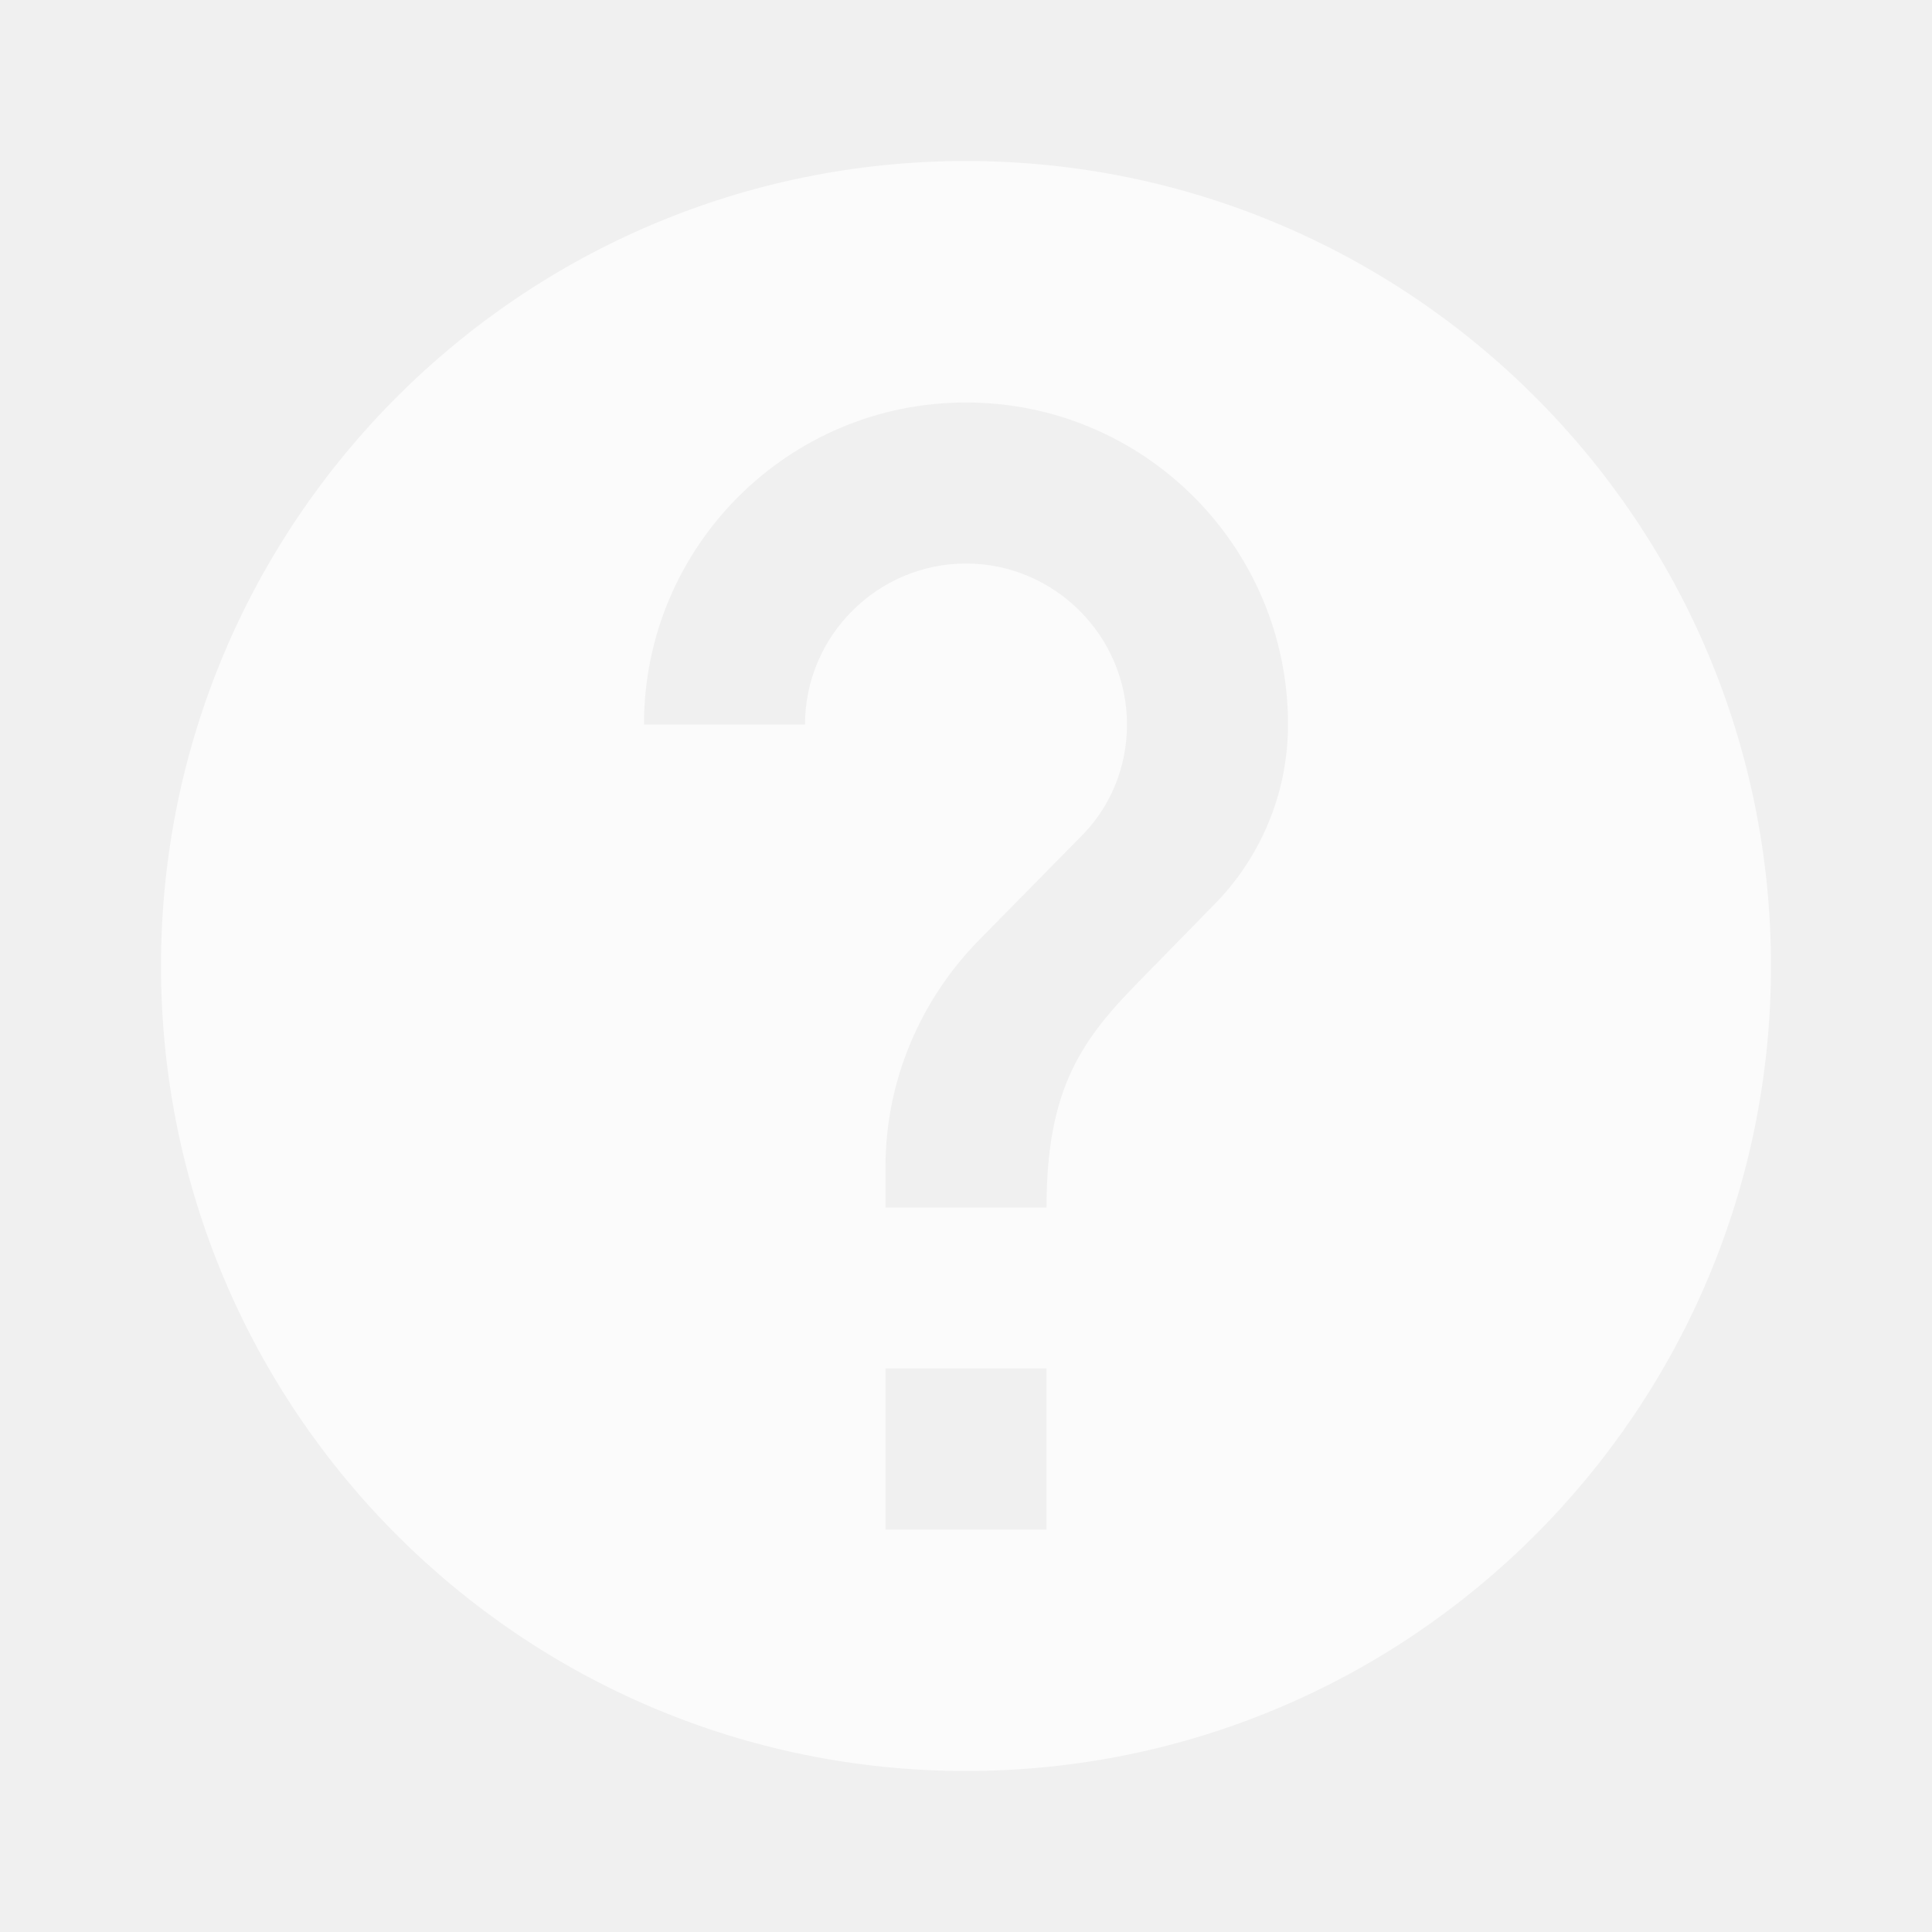
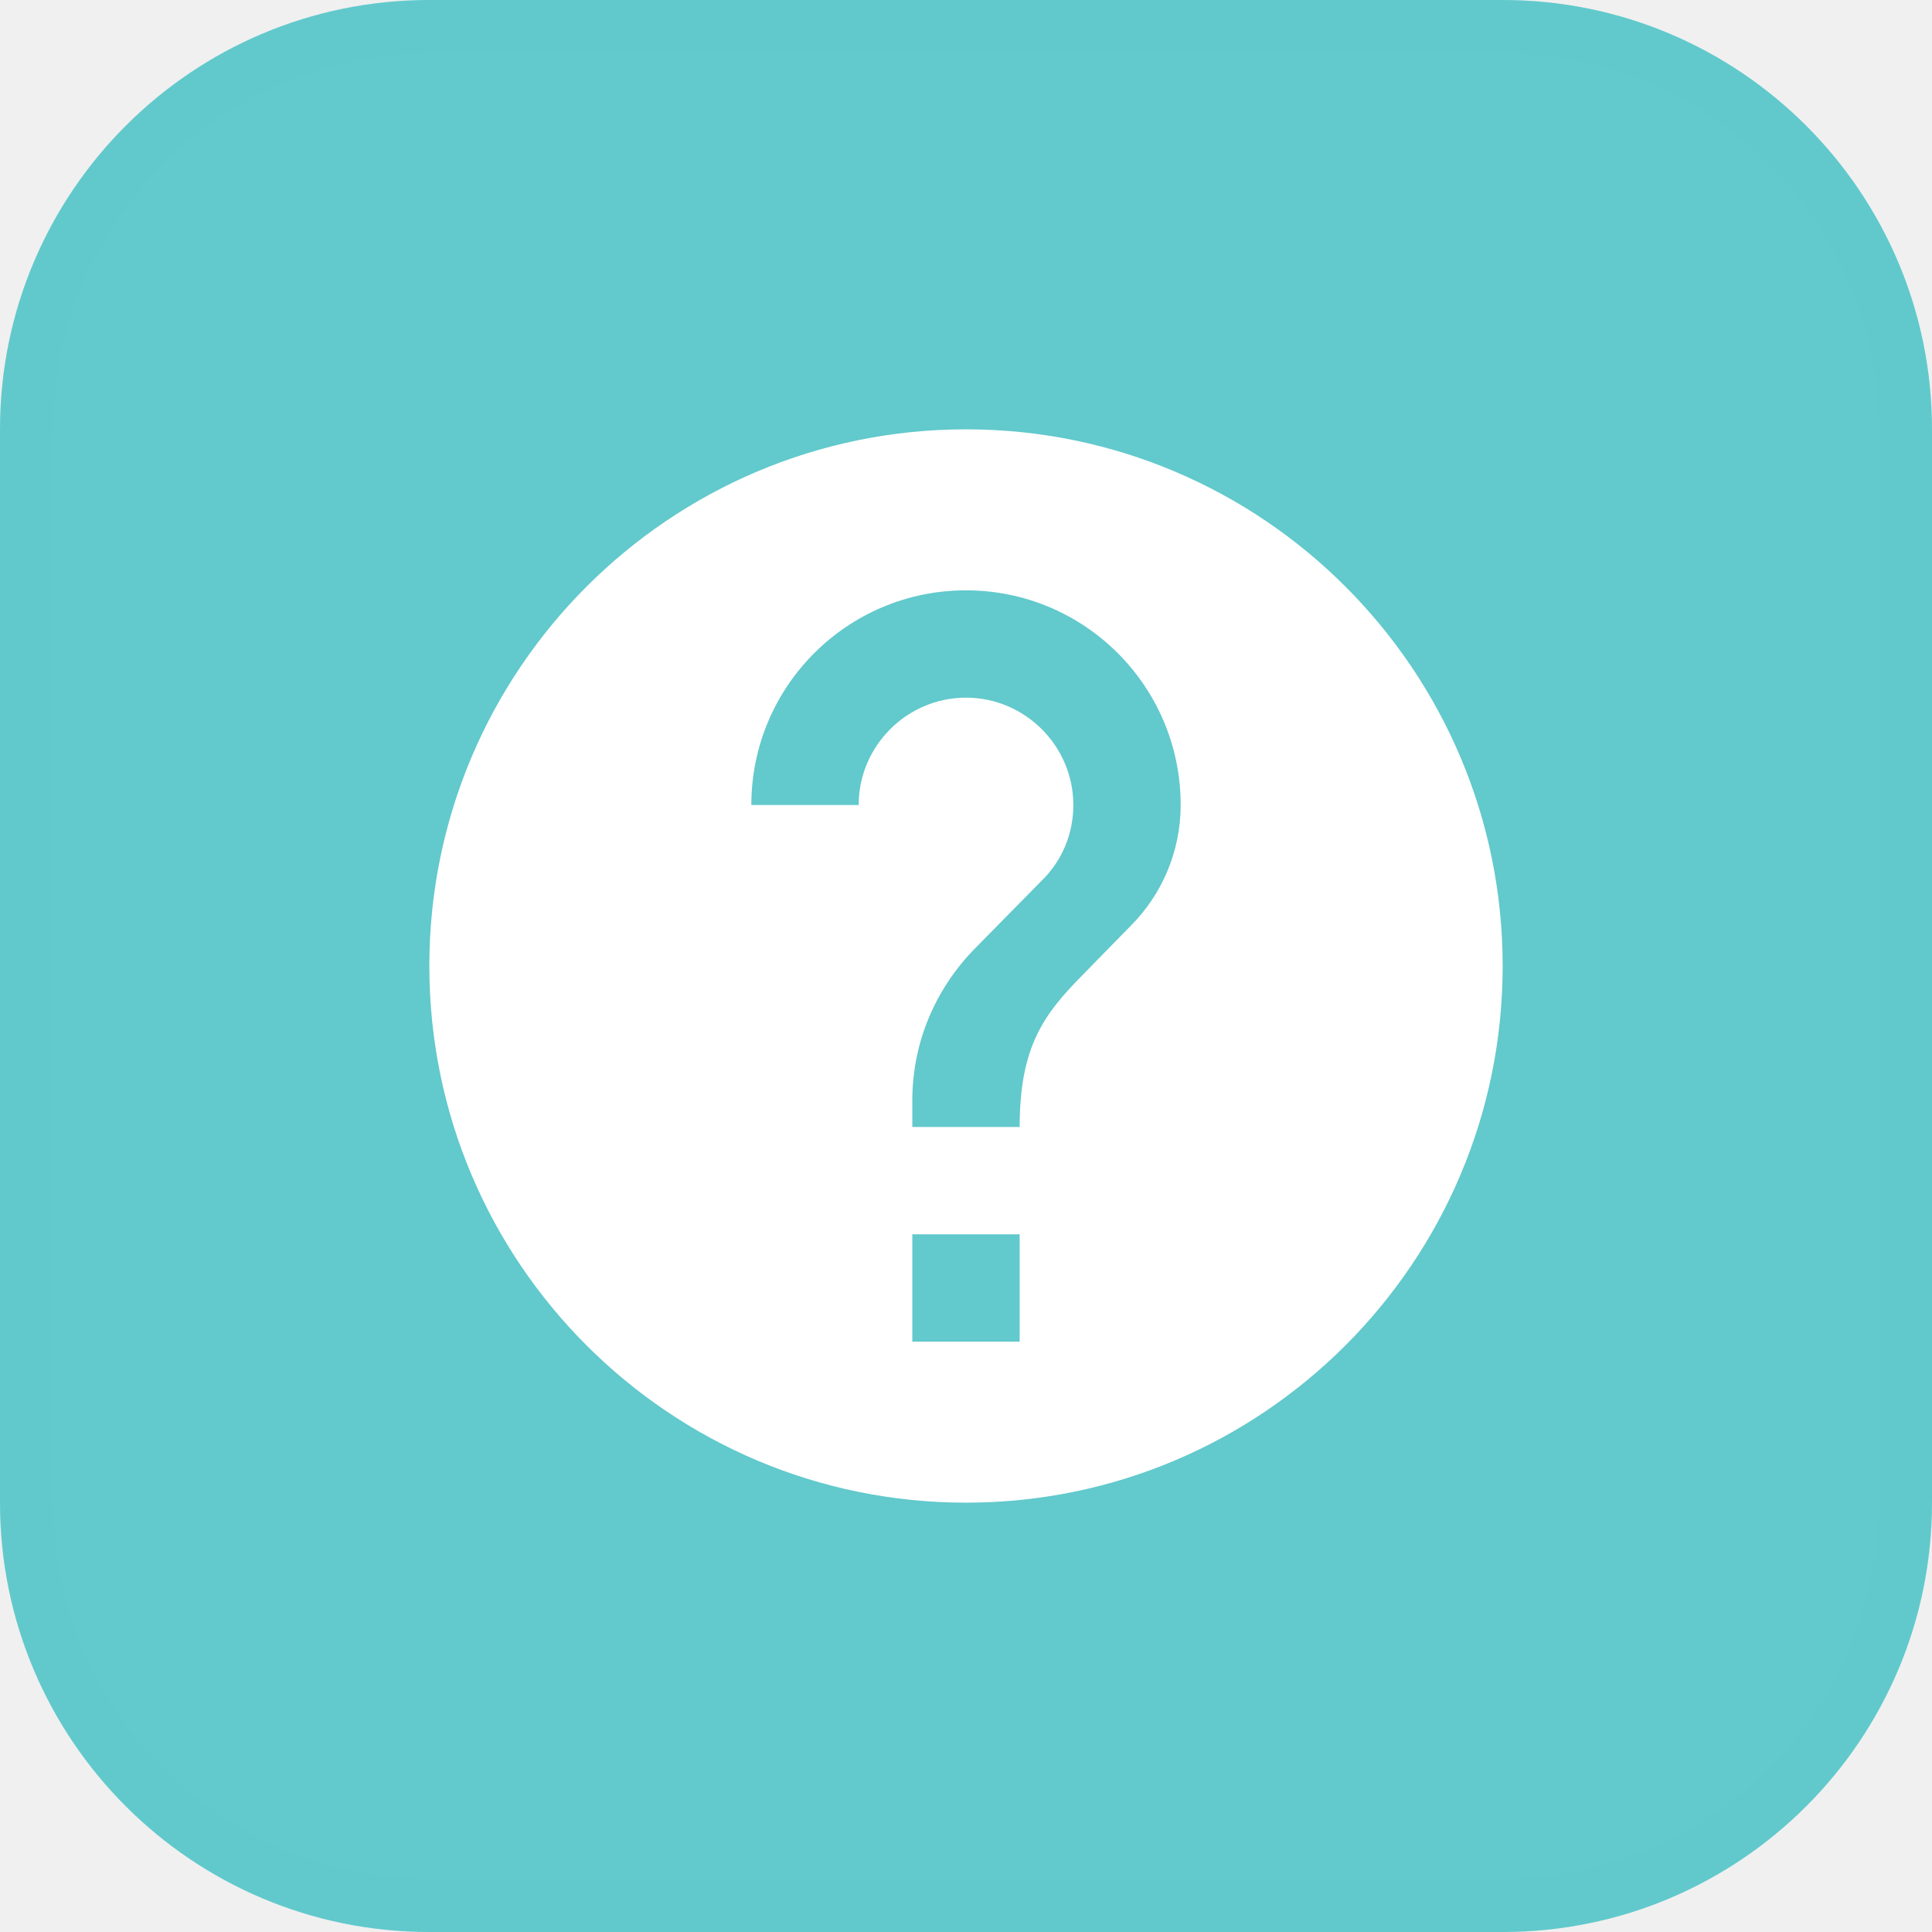
- <svg xmlns="http://www.w3.org/2000/svg" width="24" height="24" viewBox="0 0 24 24" fill="none">
-   <g opacity="0.7">
-     <path d="M12 2C6.48 2 2 6.48 2 12C2 17.52 6.48 22 12 22C17.52 22 22 17.52 22 12C22 6.48 17.52 2 12 2ZM13 19H11V17H13V19ZM15.07 11.25L14.17 12.17C13.45 12.9 13 13.5 13 15H11V14.5C11 13.4 11.45 12.4 12.17 11.67L13.41 10.41C13.78 10.05 14 9.55 14 9C14 7.9 13.1 7 12 7C10.9 7 10 7.9 10 9H8C8 6.79 9.79 5 12 5C14.21 5 16 6.79 16 9C16 9.88 15.64 10.68 15.07 11.25Z" fill="white" />
-   </g>
+ <svg xmlns="http://www.w3.org/2000/svg" width="36" height="36" viewBox="0 0 36 36" fill="none">
+   <rect width="36" height="36" rx="8" fill="#62C9CC" />
+   <rect x="0.5" y="0.5" width="35" height="35" rx="7.5" stroke="#62C9CC" stroke-opacity="0.12" />
+   <path d="M18 8C12.48 8 8 12.48 8 18C8 23.52 12.48 28 18 28C23.52 28 28 23.52 28 18C28 12.48 23.52 8 18 8ZM19 25H17V23H19V25ZM21.07 17.25L20.17 18.17C19.45 18.9 19 19.5 19 21H17V20.5C17 19.4 17.45 18.4 18.17 17.67L19.41 16.41C19.78 16.05 20 15.55 20 15C20 13.9 19.1 13 18 13C16.9 13 16 13.9 16 15H14C14 12.79 15.79 11 18 11C20.21 11 22 12.79 22 15C22 15.88 21.64 16.68 21.07 17.25Z" fill="white" />
</svg>
